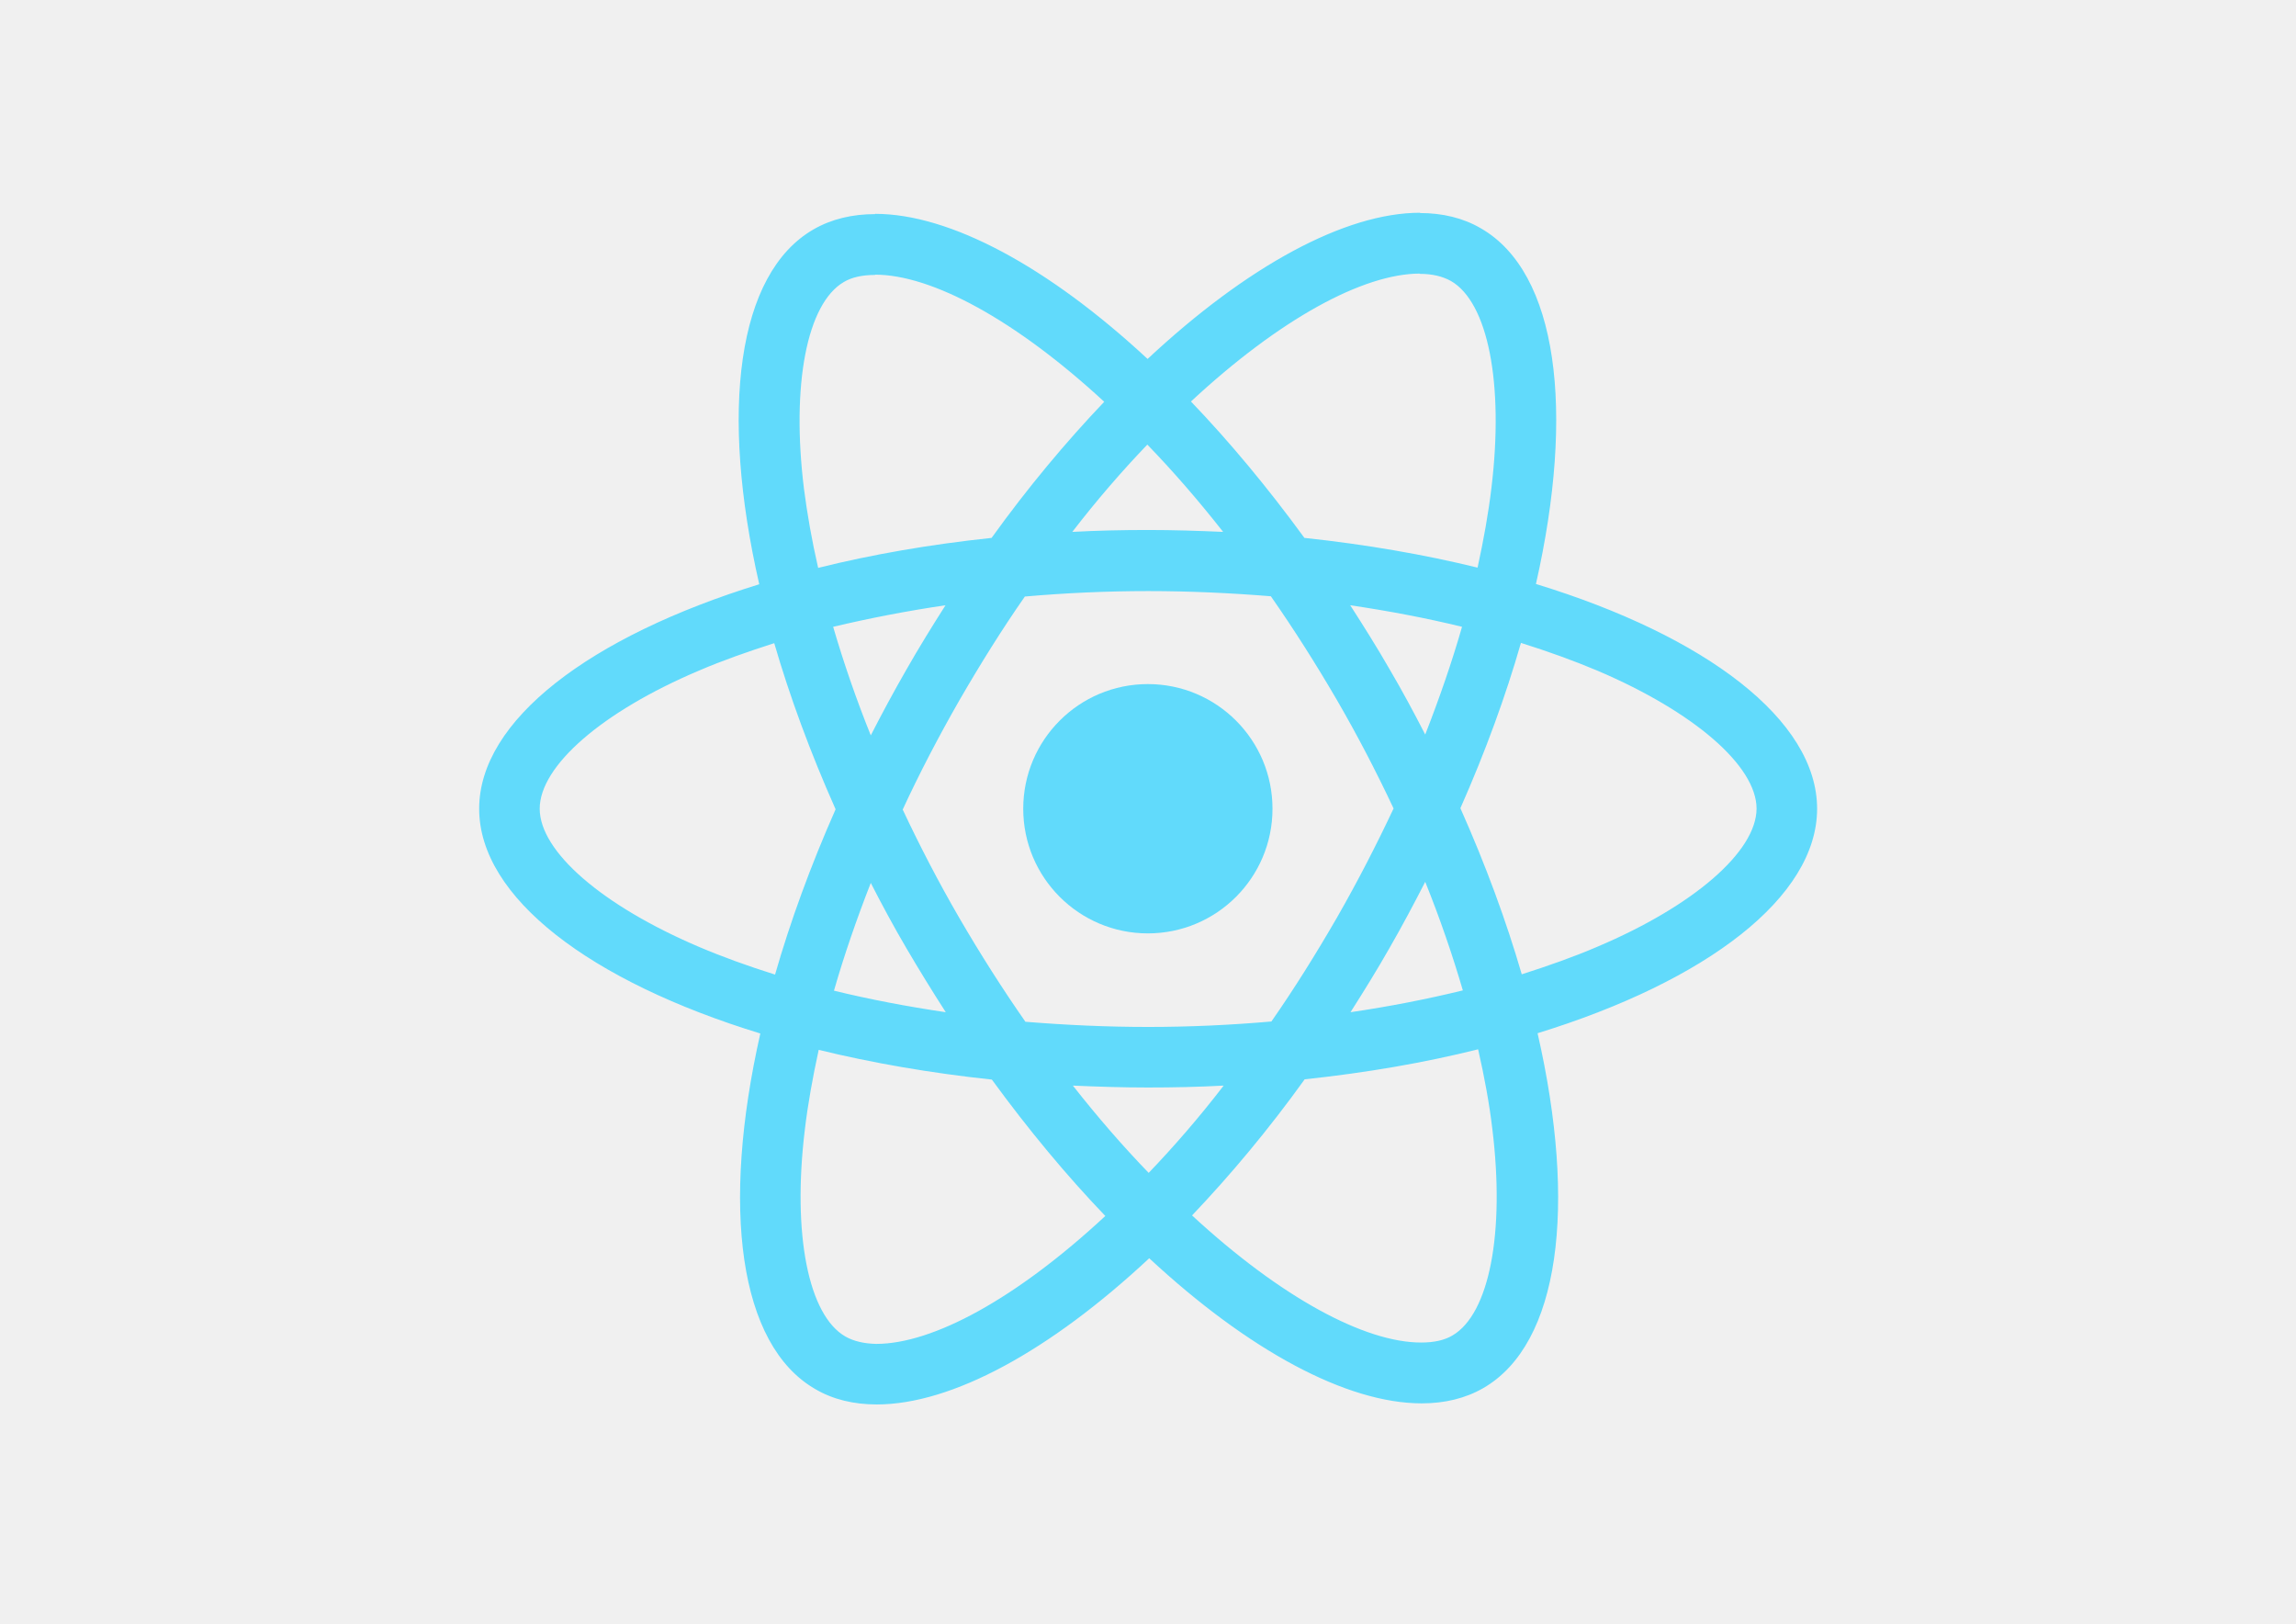
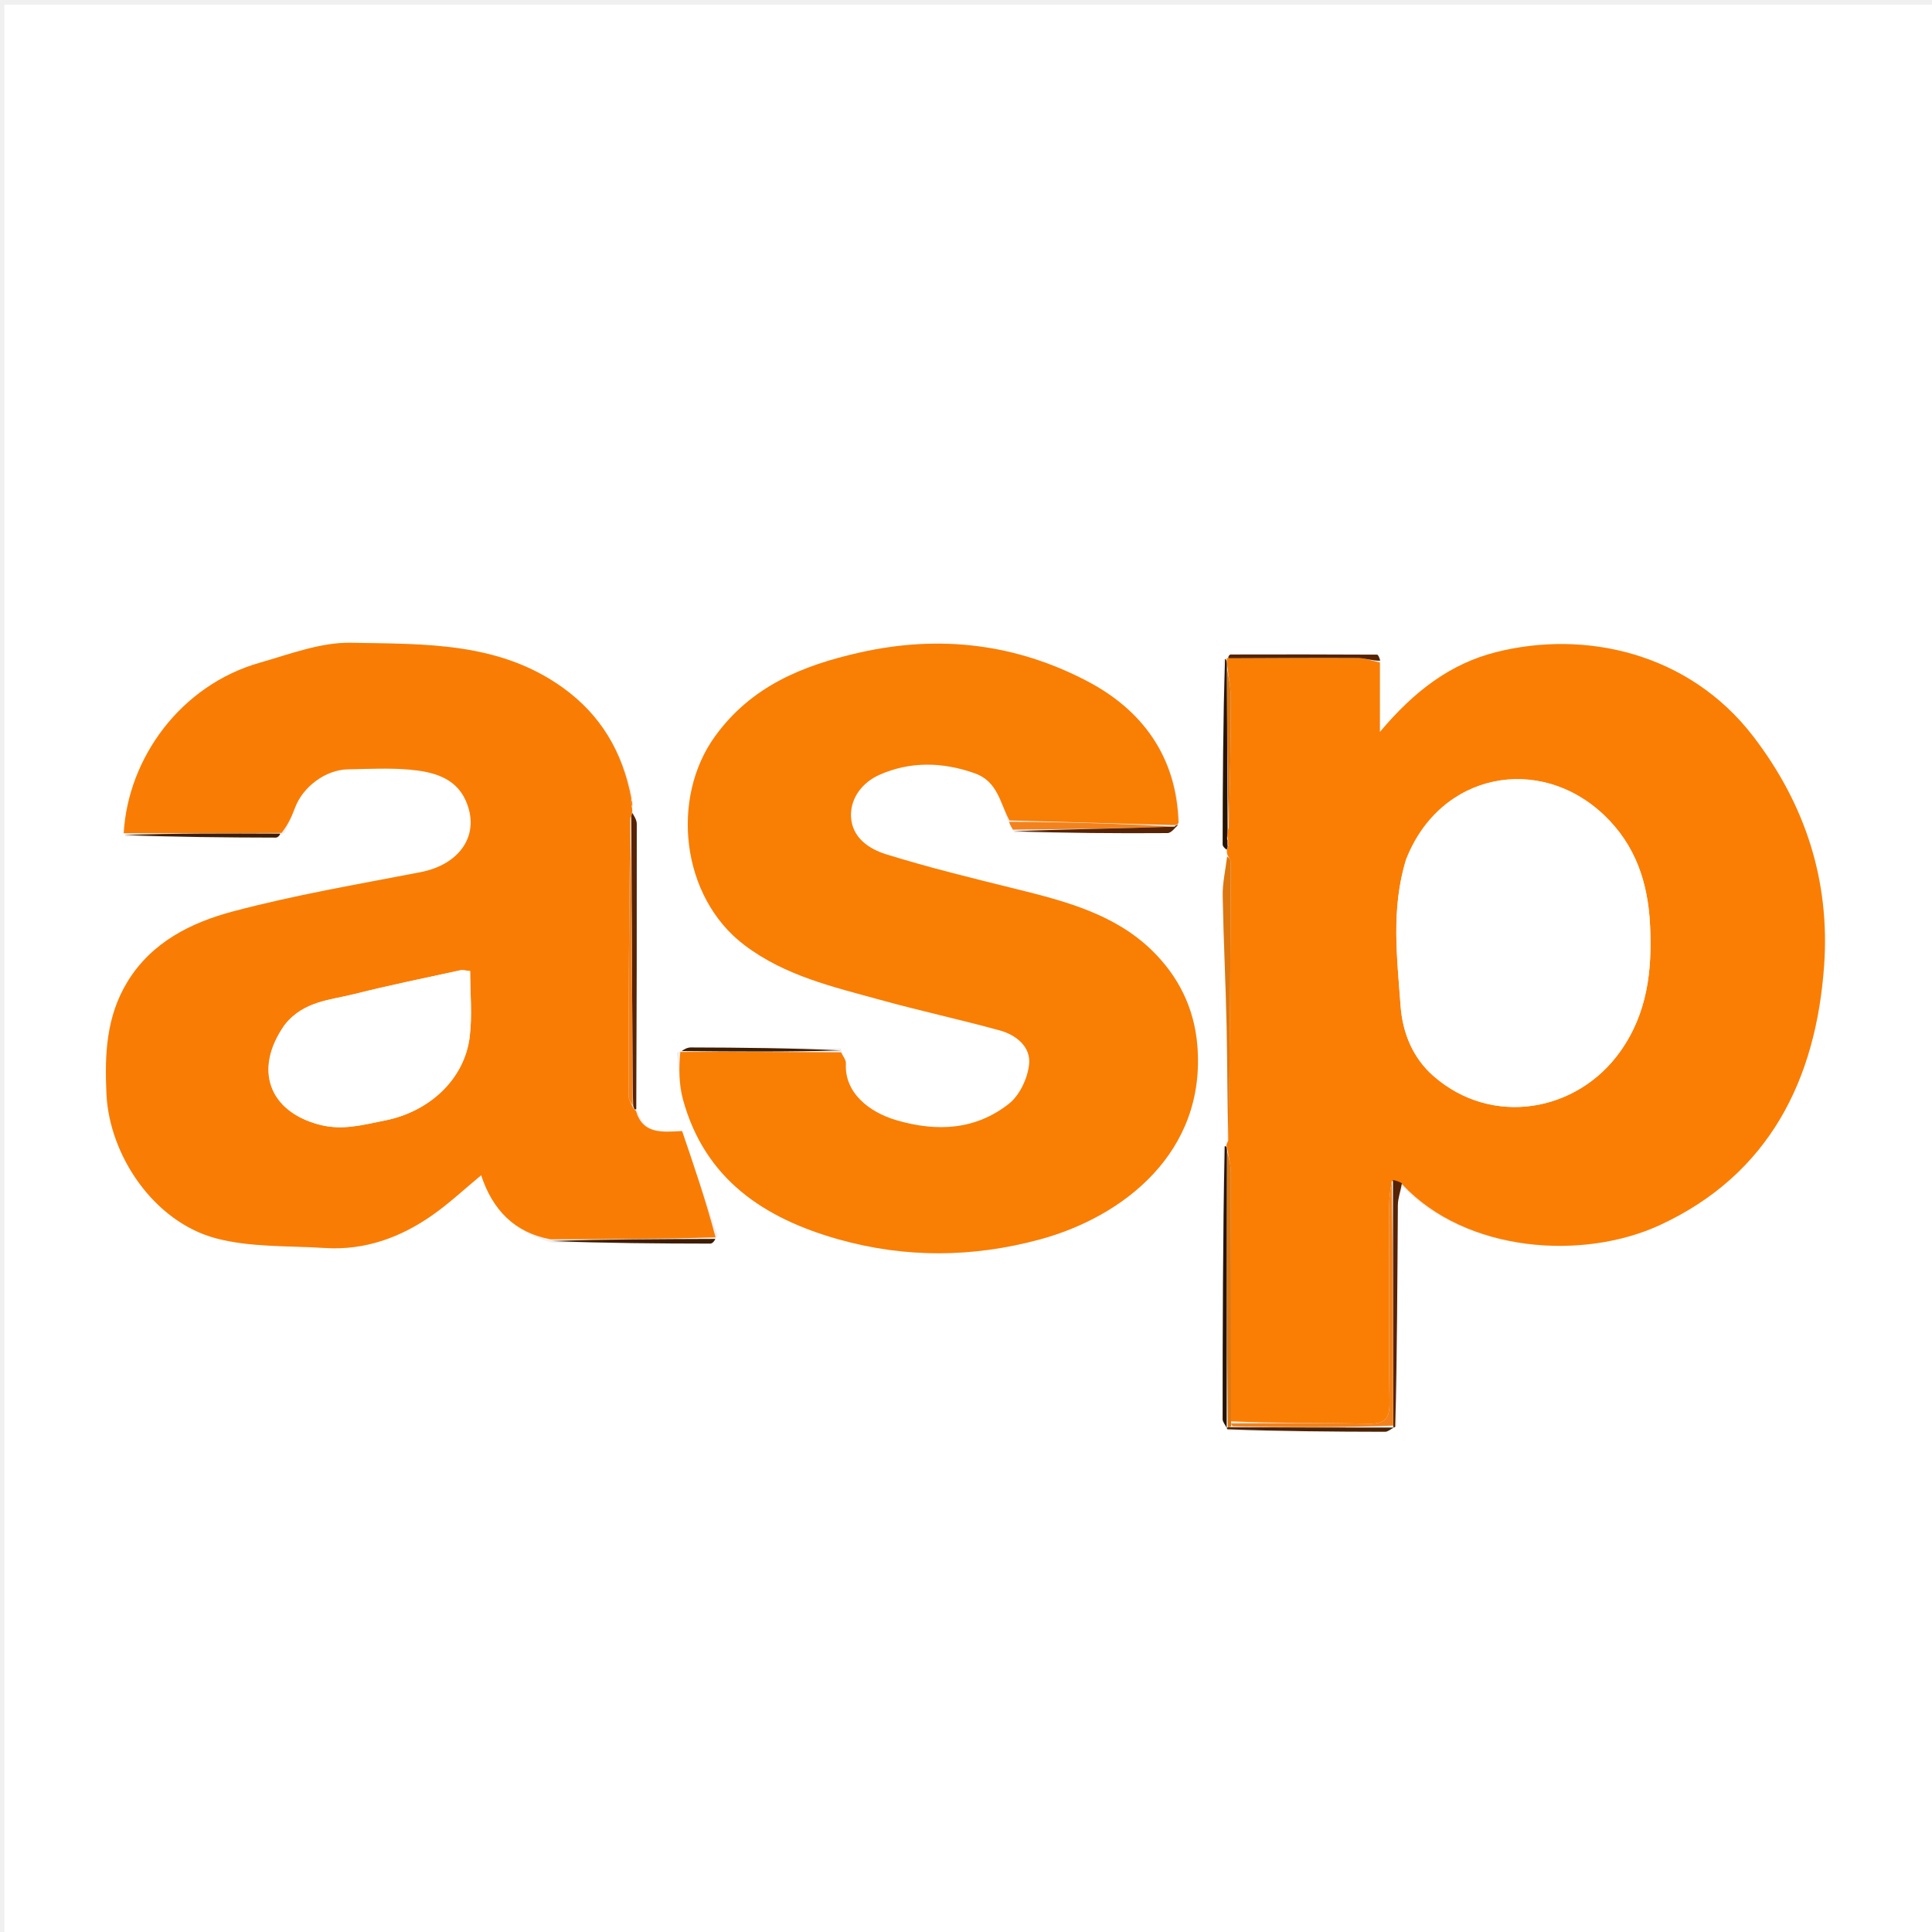
- <svg xmlns="http://www.w3.org/2000/svg" viewBox="0 0 841.9 595.3">
-   <g fill="#61DAFB">
-     <path d="M666.3 296.5c0-32.5-40.7-63.3-103.1-82.4 14.4-63.6 8-114.2-20.2-130.4-6.5-3.8-14.1-5.6-22.4-5.6v22.3c4.6 0 8.3.9 11.4 2.6 13.6 7.8 19.5 37.5 14.9 75.7-1.1 9.4-2.9 19.3-5.1 29.4-19.6-4.8-41-8.5-63.5-10.9-13.5-18.5-27.5-35.3-41.6-50 32.6-30.3 63.2-46.9 84-46.9V78c-27.5 0-63.5 19.6-99.9 53.6-36.4-33.8-72.4-53.2-99.9-53.2v22.3c20.7 0 51.4 16.5 84 46.6-14 14.7-28 31.4-41.3 49.9-22.6 2.4-44 6.1-63.6 11-2.3-10-4-19.7-5.2-29-4.7-38.2 1.1-67.9 14.6-75.8 3-1.8 6.9-2.6 11.5-2.6V78.5c-8.4 0-16 1.8-22.6 5.6-28.1 16.2-34.4 66.7-19.9 130.1-62.2 19.2-102.7 49.9-102.7 82.3 0 32.5 40.7 63.3 103.1 82.4-14.4 63.6-8 114.2 20.2 130.4 6.5 3.8 14.1 5.6 22.5 5.6 27.5 0 63.5-19.6 99.9-53.6 36.4 33.8 72.4 53.2 99.9 53.2 8.4 0 16-1.8 22.6-5.6 28.1-16.2 34.4-66.7 19.9-130.1 62-19.1 102.5-49.9 102.5-82.3zm-130.2-66.7c-3.7 12.9-8.3 26.2-13.5 39.5-4.1-8-8.4-16-13.1-24-4.6-8-9.5-15.8-14.4-23.4 14.2 2.1 27.9 4.7 41 7.9zm-45.8 106.5c-7.8 13.5-15.8 26.3-24.1 38.2-14.9 1.3-30 2-45.2 2-15.1 0-30.2-.7-45-1.9-8.3-11.9-16.4-24.6-24.2-38-7.6-13.1-14.5-26.4-20.8-39.8 6.2-13.4 13.2-26.8 20.7-39.9 7.8-13.5 15.8-26.3 24.1-38.2 14.9-1.3 30-2 45.2-2 15.1 0 30.2.7 45 1.9 8.3 11.9 16.4 24.6 24.2 38 7.6 13.1 14.5 26.4 20.8 39.8-6.3 13.4-13.2 26.8-20.7 39.9zm32.3-13c5.4 13.4 10 26.8 13.8 39.8-13.1 3.2-26.9 5.9-41.2 8 4.9-7.7 9.8-15.6 14.4-23.7 4.6-8 8.9-16.1 13-24.1zM421.2 430c-9.3-9.6-18.6-20.3-27.8-32 9 .4 18.2.7 27.5.7 9.4 0 18.7-.2 27.8-.7-9 11.7-18.3 22.4-27.5 32zm-74.4-58.9c-14.2-2.1-27.9-4.7-41-7.9 3.7-12.9 8.3-26.2 13.5-39.5 4.1 8 8.4 16 13.1 24 4.7 8 9.5 15.8 14.4 23.4zM420.7 163c9.3 9.6 18.6 20.3 27.8 32-9-.4-18.2-.7-27.5-.7-9.4 0-18.7.2-27.8.7 9-11.7 18.3-22.4 27.5-32zm-74 58.9c-4.9 7.7-9.8 15.6-14.4 23.7-4.6 8-8.9 16-13 24-5.4-13.4-10-26.8-13.8-39.8 13.1-3.1 26.9-5.8 41.2-7.9zm-90.5 125.2c-35.4-15.1-58.3-34.9-58.3-50.6 0-15.7 22.9-35.6 58.3-50.6 8.6-3.7 18-7 27.7-10.1 5.7 19.6 13.2 40 22.5 60.9-9.2 20.8-16.6 41.1-22.2 60.6-9.9-3.1-19.3-6.5-28-10.2zM310 490c-13.6-7.8-19.5-37.5-14.9-75.7 1.1-9.4 2.9-19.3 5.1-29.4 19.6 4.8 41 8.5 63.5 10.9 13.5 18.5 27.5 35.3 41.6 50-32.6 30.3-63.2 46.9-84 46.9-4.5-.1-8.3-1-11.3-2.7zm237.2-76.2c4.7 38.2-1.1 67.9-14.6 75.8-3 1.8-6.9 2.6-11.5 2.6-20.7 0-51.4-16.5-84-46.6 14-14.7 28-31.4 41.3-49.9 22.6-2.4 44-6.1 63.6-11 2.3 10.1 4.1 19.8 5.2 29.1zm38.5-66.7c-8.6 3.7-18 7-27.7 10.1-5.7-19.6-13.2-40-22.5-60.9 9.2-20.8 16.6-41.1 22.2-60.6 9.9 3.1 19.3 6.5 28.1 10.2 35.4 15.1 58.3 34.9 58.3 50.6-.1 15.7-23 35.6-58.4 50.6zM320.8 78.4z" />
-     <circle cx="420.9" cy="296.5" r="45.7" />
-     <path d="M520.5 78.1z" />
-   </g>
+ <svg xmlns="http://www.w3.org/2000/svg" version="1.1" id="Layer_1" x="0px" y="0px" width="100%" viewBox="0 0 452 452" enable-background="new 0 0 452 452" xml:space="preserve">
+   <path fill="#FFFFFF" opacity="1" stroke="none" d=" M218,453   C145.353,453 73.207,453 1.03,453   C1.03,302.395 1.03,151.79 1.03,1.092   C151.563,1.092 302.127,1.092 452.845,1.092   C452.845,151.667 452.845,302.333 452.845,453   C374.79,453 296.645,453 218,453  M237.407,194.848   C249.319,194.896 261.23,194.989 273.14,194.904   C274.04,194.897 274.932,193.625 275.972,192.096   C275.297,176.859 267.073,166.009 254.325,159.345   C237.724,150.667 220.017,148.434 201.224,152.647   C187.566,155.708 175.748,160.634 167.347,172.178   C156.779,186.698 159.337,209.869 174.134,221.087   C183.697,228.338 194.933,230.88 206.033,233.944   C215.267,236.493 224.641,238.531 233.88,241.061   C237.737,242.118 241.173,244.888 240.77,248.959   C240.446,252.224 238.577,256.23 236.06,258.216   C228.269,264.361 219.278,264.853 209.804,262.106   C203.087,260.158 197.5,255.457 197.902,248.796   C197.953,247.956 197.169,247.065 196.75,245.288   C185.033,245.199 173.316,245.092 161.599,245.058   C160.75,245.055 159.9,245.585 158.342,246.286   C158.806,249.961 158.833,253.757 159.806,257.293   C164.923,275.894 178.771,285.044 196.186,289.952   C211.864,294.37 227.649,294.22 243.347,289.954   C262.63,284.714 282.241,269.713 280.115,244.515   C279.366,235.642 275.588,228.36 269.663,222.512   C260.959,213.923 249.332,210.852 237.76,207.995   C227.55,205.474 217.315,202.974 207.28,199.856   C203.316,198.624 199.296,195.957 199.098,191.027   C198.916,186.492 202.001,182.952 205.657,181.312   C212.878,178.075 220.508,178.225 228.093,180.929   C233.414,182.826 233.997,187.898 236.023,192.59   C236.343,193.091 236.663,193.592 237.407,194.848  M287.007,154.003   C287.007,154.003 287.01,153.933 286.212,154.319   C286.143,168.723 286.064,183.127 286.044,197.531   C286.043,198.036 286.619,198.54 287.019,199.517   C287.019,199.517 287.166,199.974 287.018,200.831   C286.678,203.73 286.006,206.635 286.057,209.527   C286.238,219.739 286.76,229.945 286.974,240.158   C287.161,249.103 287.109,258.053 287.014,267.477   C287.014,267.477 286.908,267.964 286.144,268.384   C286.095,289.596 286.039,310.807 286.039,332.018   C286.039,332.668 286.634,333.319 287.317,334.782   C299.564,334.858 311.811,334.949 324.058,334.968   C324.712,334.969 325.366,334.36 326.83,333.677   C326.883,316.441 326.91,299.206 327.033,281.971   C327.044,280.347 327.659,278.727 328.245,277.73   C342.996,293.026 370.311,294.978 388.424,286.572   C413.885,274.756 424.862,252.64 426.758,225.917   C428.151,206.287 422.501,188.395 410.246,172.374   C395.11,152.587 370.696,147.341 350.002,152.575   C339.318,155.277 330.867,161.676 322.832,171.244   C322.832,164.828 322.832,159.914 322.97,154.127   C322.699,153.789 322.429,153.158 322.156,153.156   C310.746,153.097 299.335,153.086 287.925,153.122   C287.595,153.123 287.266,153.696 287.007,154.003  M129.225,290.752   C141.542,290.834 153.859,290.931 166.176,290.947   C166.715,290.947 167.255,290.208 167.928,289.064   C165.125,280.848 162.321,272.632 159.586,264.615   C154.682,264.882 150.351,265.319 148.925,258.962   C148.957,236.901 149.002,214.84 148.975,192.779   C148.974,191.801 148.31,190.823 147.959,189.416   C147.959,189.416 147.846,189.002 148.004,188.342   C147.955,187.894 147.906,187.447 147.955,186.215   C145.621,175.827 140.527,167.279 131.758,160.942   C116.739,150.09 99.172,150.704 82.077,150.38   C75.002,150.246 67.781,153.054 60.775,155.046   C42.242,160.316 29.954,177.36 29.289,195.758   C41.031,195.838 52.774,195.931 64.516,195.96   C65.012,195.961 65.509,195.379 66.673,194.759   C67.456,192.84 68.29,190.94 69.011,188.998   C70.847,184.055 76.188,180.076 81.404,179.987   C86.23,179.905 91.089,179.634 95.878,180.064   C101.146,180.537 106.523,181.851 108.944,187.26   C112.493,195.192 107.693,202.247 98.368,204.052   C83.681,206.894 68.884,209.4 54.453,213.246   C44.705,215.845 35.45,220.421 29.791,229.734   C24.854,237.86 24.47,246.701 24.905,255.944   C25.582,270.339 36.016,285.888 50.58,289.723   C58.69,291.858 67.494,291.427 75.997,291.972   C85.352,292.571 93.723,289.525 101.25,284.226   C105.145,281.484 108.655,278.192 112.572,274.956   C115.206,282.981 120.306,288.359 129.225,290.752  z" />
+   <path fill="#FA7E03" opacity="1" stroke="none" d=" M287.166,199.974   C287.166,199.974 287.019,199.517 287.048,199.017   C287.127,198.342 287.177,198.166 287.413,197.831   C287.47,197.119 287.342,196.566 287.157,195.676   C287.134,194.884 287.168,194.43 287.452,193.651   C287.797,183.286 287.948,173.247 287.946,163.207   C287.945,160.81 287.437,158.413 287.104,155.672   C287.035,154.863 287.022,154.398 287.01,153.933   C287.01,153.933 287.007,154.003 287.444,154.013   C297.812,153.982 307.743,153.89 317.672,153.953   C319.395,153.964 321.113,154.634 322.832,155   C322.832,159.914 322.832,164.828 322.832,171.244   C330.867,161.676 339.318,155.277 350.002,152.575   C370.696,147.341 395.11,152.587 410.246,172.374   C422.501,188.395 428.151,206.287 426.758,225.917   C424.862,252.64 413.885,274.756 388.424,286.572   C370.311,294.978 342.996,293.026 328.109,277.144   C327.28,276.39 326.586,276.222 325.616,276.355   C325.228,278.472 325.022,280.288 325.018,282.103   C324.99,297.422 324.865,312.744 325.086,328.06   C325.143,332.07 323.898,333.18 319.988,333.09   C309.336,332.843 298.676,333 288.011,332.529   C288.001,312.805 288.018,293.549 287.96,274.294   C287.954,272.536 287.47,270.778 287.136,268.756   C287.012,268.315 286.96,268.14 286.908,267.964   C286.908,267.964 287.014,267.477 287.348,266.916   C287.775,244.817 287.875,223.28 287.928,201.742   C287.93,201.153 287.431,200.564 287.166,199.974  M328.871,201.505   C325.436,212.656 326.849,223.991 327.671,235.285   C328.136,241.675 330.554,247.515 335.326,251.707   C349.025,263.742 368.972,260.2 379.05,246.019   C385.436,237.034 386.53,227.089 386.046,216.592   C385.586,206.611 382.701,197.743 375.241,190.663   C360.22,176.406 336.913,180.594 328.871,201.505  z" />
+   <path fill="#F97D04" opacity="1" stroke="none" d=" M147.846,189.002   C147.846,189.002 147.959,189.416 147.89,189.936   C147.774,190.66 147.729,190.864 147.459,191.404   C147.158,213.282 147.07,234.823 147.049,256.364   C147.048,257.253 147.675,258.143 148.128,259.183   C148.369,259.567 148.547,259.746 148.779,259.871   C150.351,265.319 154.682,264.882 159.586,264.615   C162.321,272.632 165.125,280.848 167.409,289.474   C154.198,289.903 141.506,289.922 128.815,289.942   C120.306,288.359 115.206,282.981 112.572,274.956   C108.655,278.192 105.145,281.484 101.25,284.226   C93.723,289.525 85.352,292.571 75.997,291.972   C67.494,291.427 58.69,291.858 50.58,289.723   C36.016,285.888 25.582,270.339 24.905,255.944   C24.47,246.701 24.854,237.86 29.791,229.734   C35.45,220.421 44.705,215.845 54.453,213.246   C68.884,209.4 83.681,206.894 98.368,204.052   C107.693,202.247 112.493,195.192 108.944,187.26   C106.523,181.851 101.146,180.537 95.878,180.064   C91.089,179.634 86.23,179.905 81.404,179.987   C76.188,180.076 70.847,184.055 69.011,188.998   C68.29,190.94 67.456,192.84 65.872,194.868   C53.027,194.963 40.982,194.948 28.937,194.933   C29.954,177.36 42.242,160.316 60.775,155.046   C67.781,153.054 75.002,150.246 82.077,150.38   C99.172,150.704 116.739,150.09 131.758,160.942   C140.527,167.279 145.621,175.827 147.704,186.763   C147.585,187.874 147.715,188.438 147.846,189.002  M66.452,239.979   C59.265,250.257 62.961,260.066 74.771,263.132   C80.171,264.534 84.95,263.147 90.077,262.136   C100.3,260.119 108.615,252.65 109.88,242.628   C110.516,237.587 109.991,232.4 109.991,227.183   C108.962,227.092 108.289,226.873 107.692,227.003   C99.443,228.803 91.161,230.48 82.978,232.547   C77.311,233.978 71.024,234.185 66.452,239.979  z" />
+   <path fill="#F97E04" opacity="1" stroke="none" d=" M236.163,191.946   C233.997,187.898 233.414,182.826 228.093,180.929   C220.508,178.225 212.878,178.075 205.657,181.312   C202.001,182.952 198.916,186.492 199.098,191.027   C199.296,195.957 203.316,198.624 207.28,199.856   C217.315,202.974 227.55,205.474 237.76,207.995   C249.332,210.852 260.959,213.923 269.663,222.512   C275.588,228.36 279.366,235.642 280.115,244.515   C282.241,269.713 262.63,284.714 243.347,289.954   C227.649,294.22 211.864,294.37 196.186,289.952   C178.771,285.044 164.923,275.894 159.806,257.293   C158.833,253.757 158.806,249.961 159.161,246.106   C172.244,246.017 184.507,246.107 196.771,246.198   C197.169,247.065 197.953,247.956 197.902,248.796   C197.5,255.457 203.087,260.158 209.804,262.106   C219.278,264.853 228.269,264.361 236.06,258.216   C238.577,256.23 240.446,252.224 240.77,248.959   C241.173,244.888 237.737,242.118 233.88,241.061   C224.641,238.531 215.267,236.493 206.033,233.944   C194.933,230.88 183.697,228.338 174.134,221.087   C159.337,209.869 156.779,186.698 167.347,172.178   C175.748,160.634 187.566,155.708 201.224,152.647   C220.017,148.434 237.724,150.667 254.325,159.345   C267.073,166.009 275.297,176.859 275.71,192.538   C275.447,192.98 275.07,193.038 274.597,193.029   C261.47,192.662 248.816,192.304 236.163,191.946  z" />
+   <path fill="#DD7710" opacity="1" stroke="none" d=" M287.092,200.403   C287.431,200.564 287.93,201.153 287.928,201.742   C287.875,223.28 287.775,244.817 287.422,266.678   C287.109,258.053 287.161,249.103 286.974,240.158   C286.76,229.945 286.238,219.739 286.057,209.527   C286.006,206.635 286.678,203.73 287.092,200.403  z" />
+   <path fill="#562305" opacity="1" stroke="none" d=" M147.683,191.067   C147.729,190.864 147.774,190.66 147.887,190.151   C148.31,190.823 148.974,191.801 148.975,192.779   C149.002,214.84 148.957,236.901 148.852,259.417   C148.547,259.746 148.369,259.567 148.139,258.711   C148.014,254.942 147.992,251.798 147.976,248.653   C147.878,229.458 147.781,210.263 147.683,191.067  z" />
+   <path fill="#261400" opacity="1" stroke="none" d=" M286.526,268.174   C286.96,268.14 287.012,268.315 287.053,269.216   C287.023,291.286 287.004,312.629 286.981,333.981   C286.978,333.989 286.951,333.97 286.951,333.97   C286.634,333.319 286.039,332.668 286.039,332.018   C286.039,310.807 286.095,289.596 286.526,268.174  z" />
+   <path fill="#562305" opacity="1" stroke="none" d=" M325.891,276.053   C326.586,276.222 327.28,276.39 327.984,276.832   C327.659,278.727 327.044,280.347 327.033,281.971   C326.91,299.206 326.883,316.441 326.409,333.849   C325.988,334.022 325.979,333.987 325.951,333.52   C325.913,314.053 325.902,295.053 325.891,276.053  z" />
+   <path fill="#261400" opacity="1" stroke="none" d=" M287.226,197.99   C287.177,198.166 287.127,198.342 287.002,198.781   C286.619,198.54 286.043,198.036 286.044,197.531   C286.064,183.127 286.143,168.723 286.611,154.126   C287.022,154.398 287.035,154.863 287.027,156.134   C287.072,169.285 287.137,181.631 287.202,193.976   C287.168,194.43 287.134,194.884 287.08,196.002   C287.116,197.108 287.171,197.549 287.226,197.99  z" />
+   <path fill="#F3821C" opacity="1" stroke="none" d=" M236.093,192.268   C248.816,192.304 261.47,192.662 274.344,193.38   C262.037,193.858 249.51,193.975 236.983,194.093   C236.663,193.592 236.343,193.091 236.093,192.268  z" />
+   <path fill="#562305" opacity="1" stroke="none" d=" M237.195,194.47   C249.51,193.975 262.037,193.858 274.817,193.39   C275.07,193.038 275.447,192.98 275.637,192.961   C274.932,193.625 274.04,194.897 273.14,194.904   C261.23,194.989 249.319,194.896 237.195,194.47  z" />
+   <path fill="#3E1D03" opacity="1" stroke="none" d=" M129.02,290.347   C141.506,289.922 154.198,289.903 167.342,289.848   C167.255,290.208 166.715,290.947 166.176,290.947   C153.859,290.931 141.542,290.834 129.02,290.347  z" />
+   <path fill="#4A2203" opacity="1" stroke="none" d=" M326.004,334.028   C325.366,334.36 324.712,334.969 324.058,334.968   C311.811,334.949 299.564,334.858 287.134,334.376   C286.951,333.97 286.978,333.989 287.243,333.957   C287.681,333.893 287.854,333.863 288.488,333.907   C301.293,333.984 313.636,333.986 325.979,333.987   C325.979,333.987 325.988,334.022 326.004,334.028  z" />
+   <path fill="#3E1D03" opacity="1" stroke="none" d=" M196.76,245.743   C184.507,246.107 172.244,246.017 159.515,245.897   C159.9,245.585 160.75,245.055 161.599,245.058   C173.316,245.092 185.033,245.199 196.76,245.743  z" />
+   <path fill="#3E1D03" opacity="1" stroke="none" d=" M29.113,195.346   C40.982,194.948 53.027,194.963 65.539,195.024   C65.509,195.379 65.012,195.961 64.516,195.96   C52.774,195.931 41.031,195.838 29.113,195.346  z" />
+   <path fill="#562305" opacity="1" stroke="none" d=" M322.901,154.563   C321.113,154.634 319.395,153.964 317.672,153.953   C307.743,153.89 297.812,153.982 287.409,154.012   C287.266,153.696 287.595,153.123 287.925,153.122   C299.335,153.086 310.746,153.097 322.156,153.156   C322.429,153.158 322.699,153.789 322.901,154.563  z" />
+   <path fill="#F3821C" opacity="1" stroke="none" d=" M147.925,188.672   C147.715,188.438 147.585,187.874 147.655,187.155   C147.906,187.447 147.955,187.894 147.925,188.672  z" />
+   <path fill="#FFFFFF" opacity="1" stroke="none" d=" M328.928,201.103   C336.913,180.594 360.22,176.406 375.241,190.663   C382.701,197.743 385.586,206.611 386.046,216.592   C386.53,227.089 385.436,237.034 379.05,246.019   C368.972,260.2 349.025,263.742 335.326,251.707   C330.554,247.515 328.136,241.675 327.671,235.285   C326.849,223.991 325.436,212.656 328.928,201.103  z" />
+   <path fill="#F3821C" opacity="1" stroke="none" d=" M325.951,333.52   C313.636,333.986 301.293,333.984 288.483,333.698   C288.016,333.415 288.019,332.997 288.019,332.997   C298.676,333 309.336,332.843 319.988,333.09   C323.898,333.18 325.143,332.07 325.086,328.06   C324.865,312.744 324.99,297.422 325.018,282.103   C325.022,280.288 325.228,278.472 325.616,276.355   C325.902,295.053 325.913,314.053 325.951,333.52  z" />
+   <path fill="#DD7710" opacity="1" stroke="none" d=" M288.011,332.529   C288.019,332.997 288.016,333.415 288.021,333.623   C287.854,333.863 287.681,333.893 287.246,333.948   C287.004,312.629 287.023,291.286 287.125,269.481   C287.47,270.778 287.954,272.536 287.96,274.294   C288.018,293.549 288.001,312.805 288.011,332.529  z" />
+   <path fill="#DD7710" opacity="1" stroke="none" d=" M287.452,193.651   C287.137,181.631 287.072,169.285 287.084,156.478   C287.437,158.413 287.945,160.81 287.946,163.207   C287.948,173.247 287.797,183.286 287.452,193.651  z" />
+   <path fill="#DD7710" opacity="1" stroke="none" d=" M287.413,197.831   C287.171,197.549 287.116,197.108 287.137,196.34   C287.342,196.566 287.47,197.119 287.413,197.831  z" />
+   <path fill="#FFFFFF" opacity="1" stroke="none" d=" M66.678,239.667   C71.024,234.185 77.311,233.978 82.978,232.547   C91.161,230.48 99.443,228.803 107.692,227.003   C108.289,226.873 108.962,227.092 109.991,227.183   C109.991,232.4 110.516,237.587 109.88,242.628   C108.615,252.65 100.3,260.119 90.077,262.136   C84.95,263.147 80.171,264.534 74.771,263.132   C62.961,260.066 59.265,250.257 66.678,239.667  z" />
+   <path fill="#F3821C" opacity="1" stroke="none" d=" M147.459,191.404   C147.781,210.263 147.878,229.458 147.976,248.653   C147.992,251.798 148.014,254.942 148.021,258.559   C147.675,258.143 147.048,257.253 147.049,256.364   C147.07,234.823 147.158,213.282 147.459,191.404  z" />
</svg>
